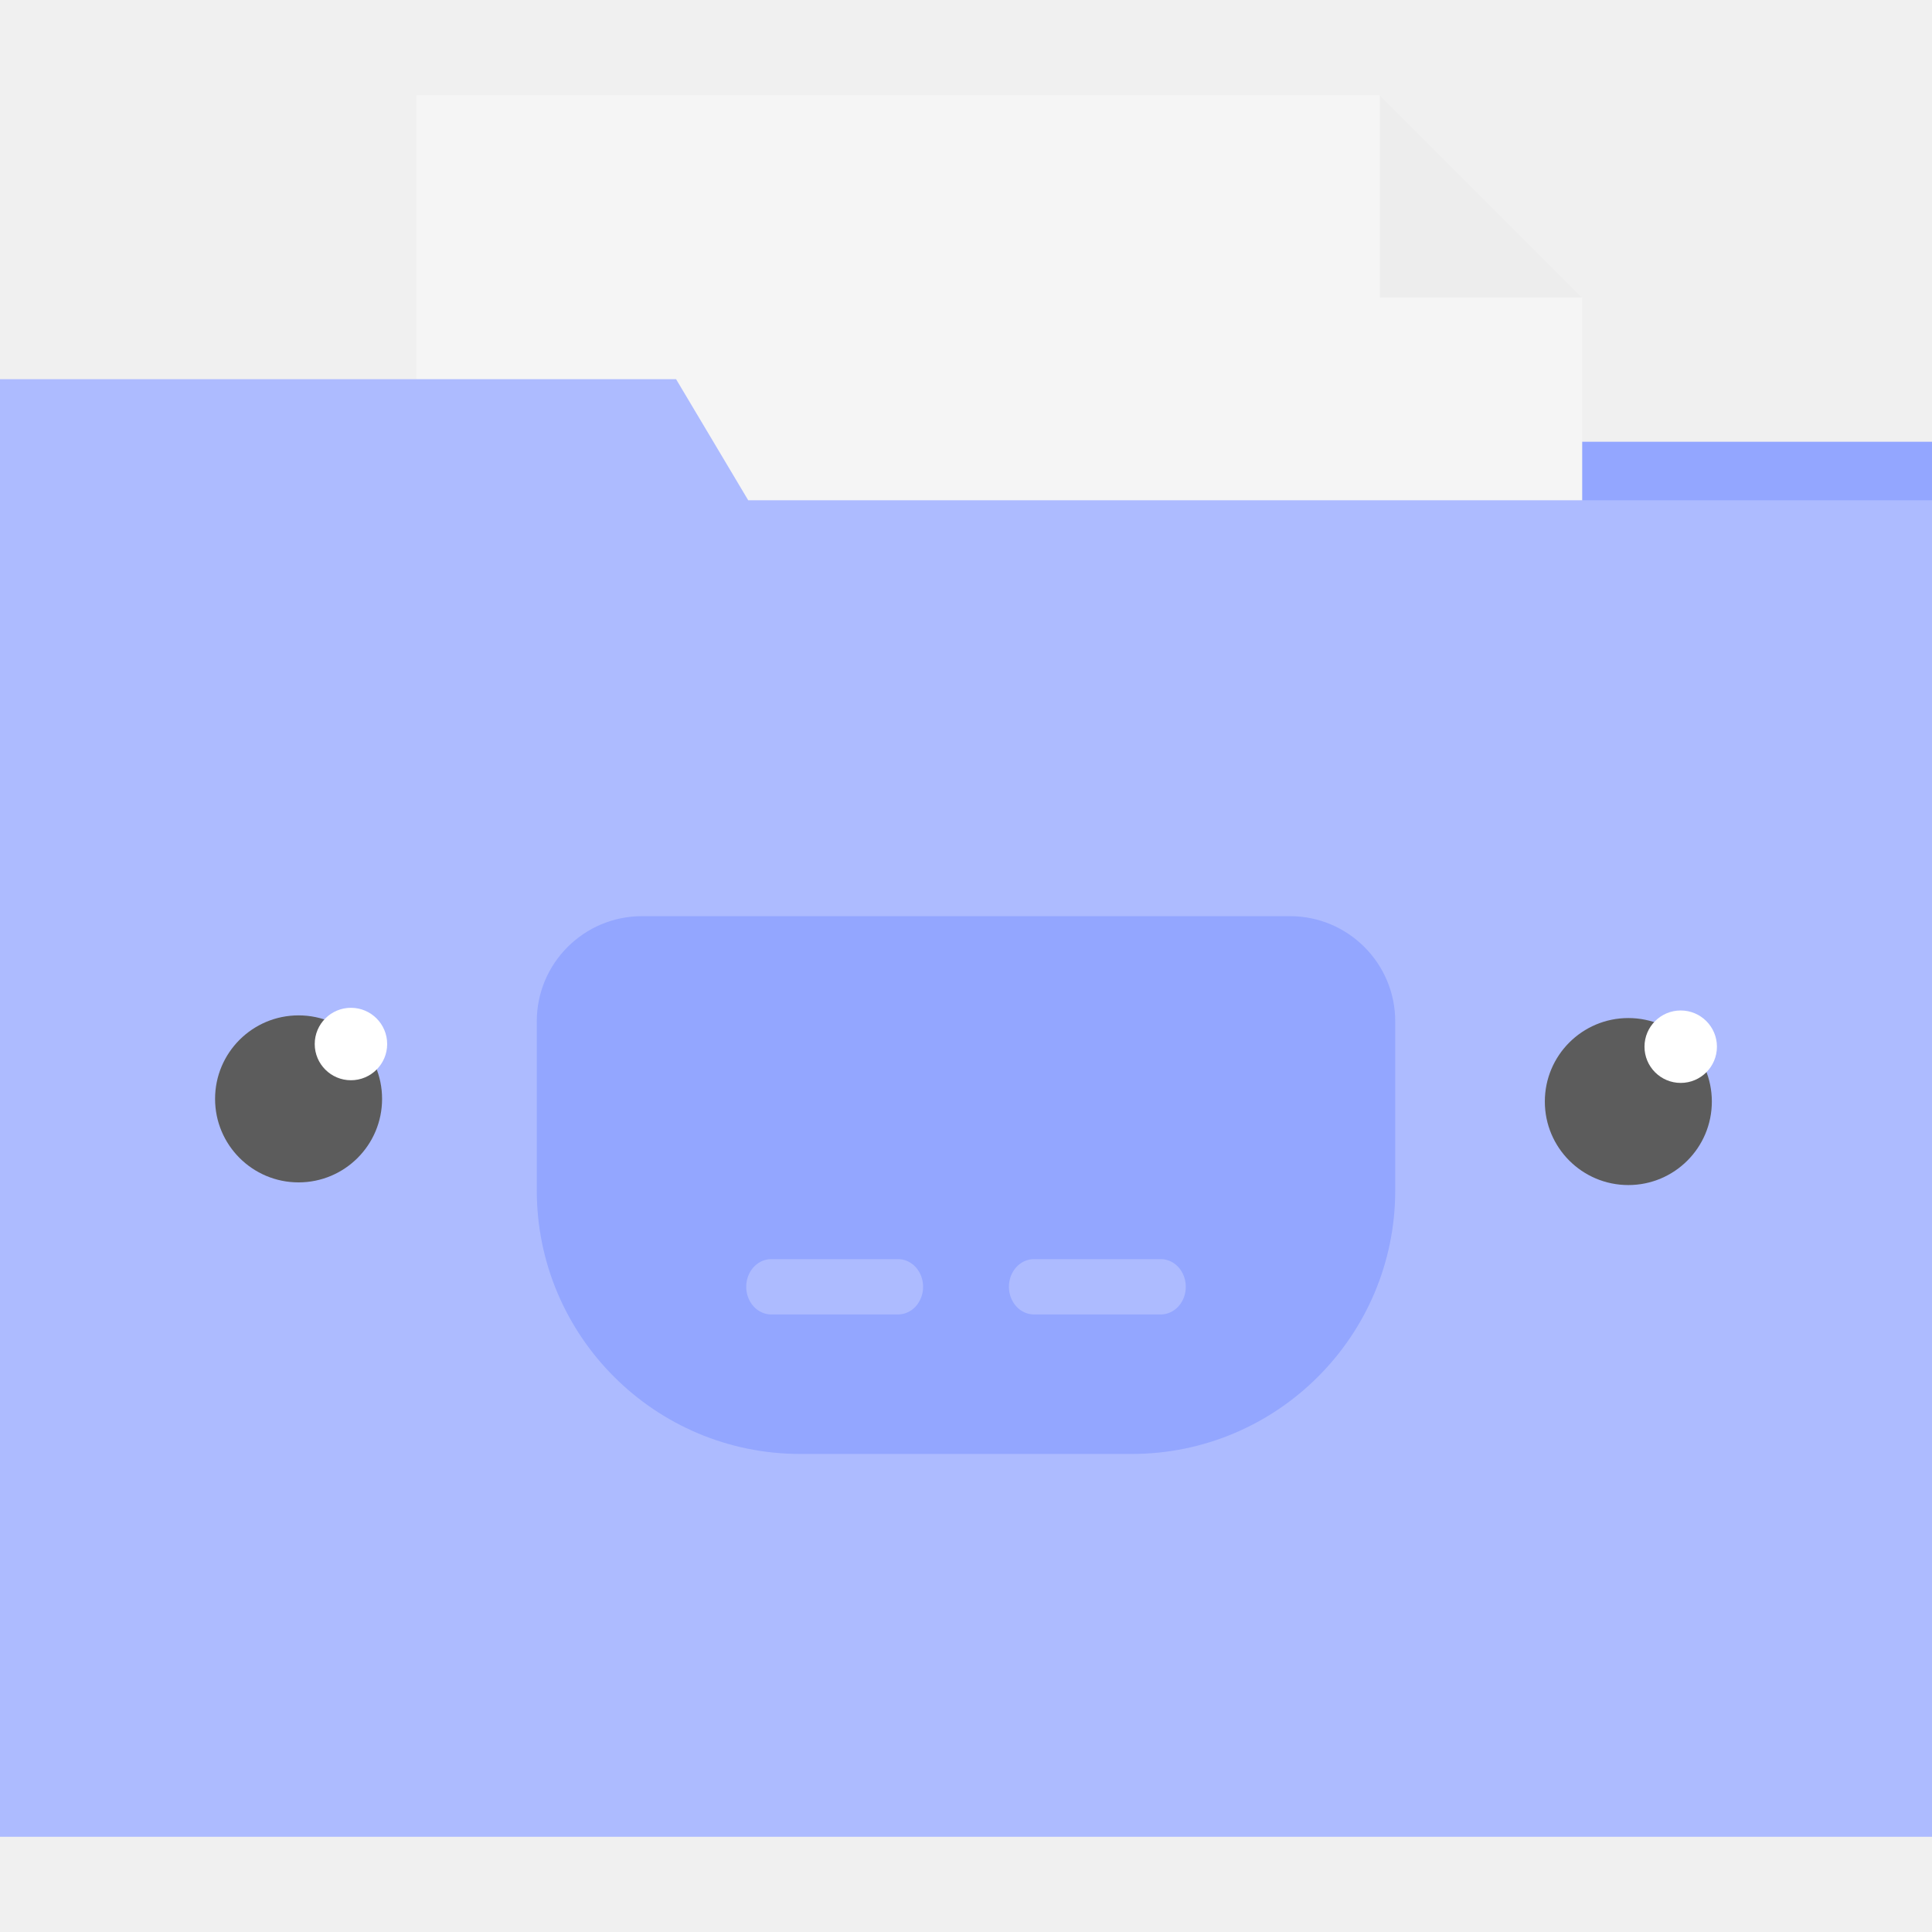
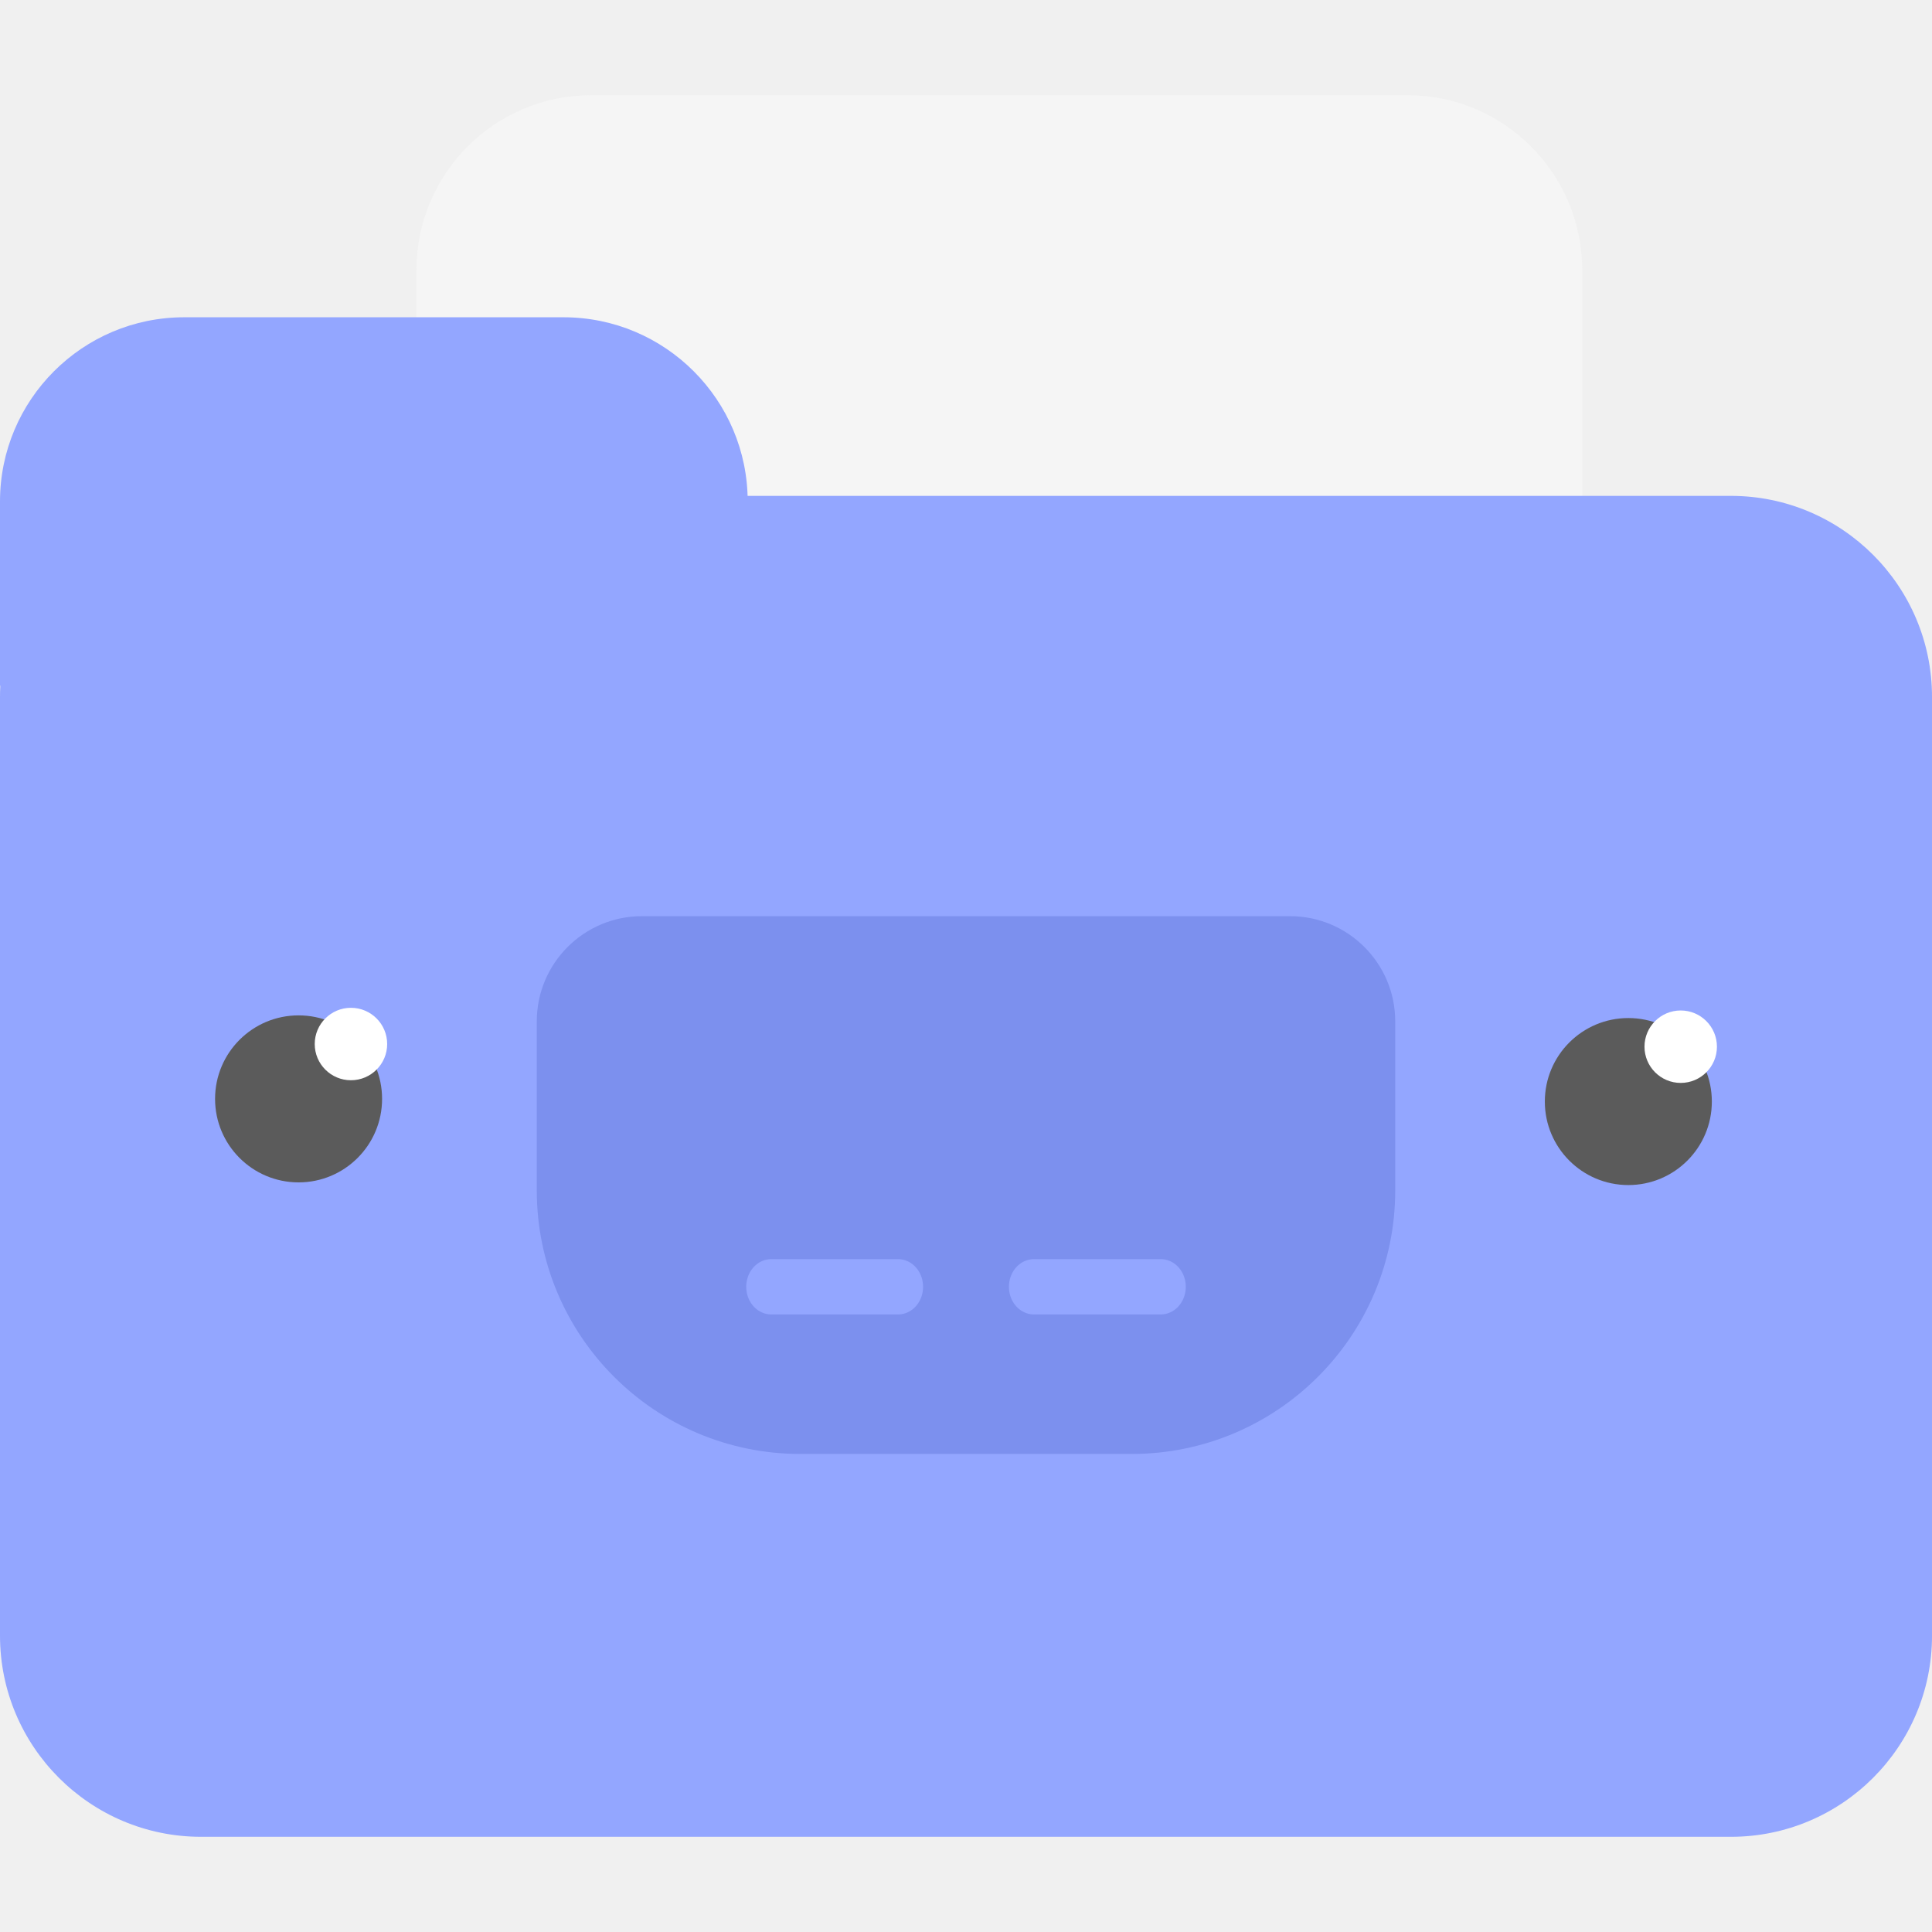
<svg xmlns="http://www.w3.org/2000/svg" width="100%" height="100%" viewBox="0 0 1280 1280" version="1.1" xml:space="preserve" style="fill-rule:evenodd;clip-rule:evenodd;stroke-linecap:round;stroke-linejoin:round;stroke-miterlimit:1.5;">
  <g id="Layer1" transform="matrix(1.27806,0,0,1.27806,-104.834,263.207)">
-     <g transform="matrix(3.49175,0,0,3.49175,-591.195,-734.612)">
-       <rect x="297.702" y="216.99" width="181.926" height="9.576" style="fill:rgb(147,166,255);" />
+     <g transform="matrix(0.868524,0,0,0.880916,32.5621,-212.154)">
+       <path d="M1001.3,165.965C1001.3,109.173 954.536,63.065 896.934,63.065L409.884,63.065C352.282,63.065 305.517,109.173 305.517,165.965L305.517,893.061C305.517,949.853 352.282,995.961 409.884,995.961L896.934,995.961C954.536,995.961 1001.3,949.853 1001.3,893.061L1001.3,165.965Z" style="fill:rgb(245,245,245);" />
    </g>
-     <g transform="matrix(3.49175,0,0,3.49175,-591.195,-734.612)">
-       <path d="M427.697,387.697L254.63,387.697L254.63,165.537L397.655,165.537L427.697,195.579L427.697,387.697Z" style="fill:rgb(245,245,245);" />
-       <clipPath id="_clip1">
-         <path d="M427.697,387.697L254.63,387.697L254.63,165.537L397.655,165.537L427.697,195.579L427.697,387.697Z" />
-       </clipPath>
-       <g clip-path="url(#_clip1)">
-         <path d="M397.655,165.537L397.655,195.579L427.697,195.579L397.655,165.537Z" style="fill:rgb(237,237,237);" />
-       </g>
+     <g transform="matrix(1.02186,0,0,0.824581,37.6881,-86.8929)">
+       <path d="M1023.49,293.811C1023.49,224.021 977.769,167.361 921.452,167.361L145.428,167.361C89.112,167.361 43.39,224.021 43.39,293.811L43.39,883.913C43.39,953.703 89.112,1010.36 145.428,1010.36L921.452,1010.36C977.769,1010.36 1023.49,953.703 1023.49,883.913L1023.49,293.811Z" style="fill:rgb(147,166,255);" />
    </g>
-     <g transform="matrix(3.49175,0,0,3.49175,-592.581,-687.198)">
-       <path d="M193.2,194.117L293.569,194.117L304.28,212.094L480.025,212.094L480.025,410.519L193.2,410.519L193.2,194.117Z" style="fill:rgb(173,187,255);" />
+     <g transform="matrix(0.785319,0,0,0.90717,82.0262,-269.361)">
+       <path d="M493.543,356.472C493.543,298.375 439.056,251.207 371.944,251.207L121.599,251.207C54.487,251.207 0,298.375 0,356.472L0,461.738L432.743,461.738C466.299,461.738 493.543,438.154 493.543,409.105L493.543,356.472Z" style="fill:rgb(147,166,255);" />
    </g>
    <g transform="matrix(3.49175,0,0,3.49175,-7.99313,-620.702)">
-       <circle cx="267.523" cy="282.319" r="12.397" style="fill:rgb(92,92,92);" />
+       <circle cx="267.523" cy="282.319" r="12.397" style="fill:rgb(91,91,91);" />
    </g>
    <g transform="matrix(3.49175,0,0,3.49175,-618.321,-661.486)">
      <circle cx="450.09" cy="285.855" r="5.377" style="fill:white;" />
    </g>
    <g transform="matrix(3.49175,0,0,3.49175,-697.321,-622.087)">
-       <circle cx="267.523" cy="282.319" r="12.397" style="fill:rgb(92,92,92);" />
+       <circle cx="267.523" cy="282.319" r="12.397" style="fill:rgb(91,91,91);" />
    </g>
    <g transform="matrix(3.49175,0,0,3.49175,-1307.65,-662.871)">
      <circle cx="450.09" cy="285.855" r="5.377" style="fill:white;" />
    </g>
    <g transform="matrix(3.49175,0,0,3.49175,-601.546,-716.802)">
-       <path d="M402.902,297.937C402.902,289.317 395.904,282.319 387.285,282.319L291.075,282.319C282.456,282.319 275.458,289.317 275.458,297.937L275.458,323.036C275.458,344.628 292.988,362.158 314.58,362.158L363.78,362.158C385.372,362.158 402.902,344.628 402.902,323.036L402.902,297.937Z" style="fill:rgb(147,166,255);" />
+       <path d="M402.902,297.937C402.902,289.317 395.904,282.319 387.285,282.319L291.075,282.319C282.456,282.319 275.458,289.317 275.458,297.937L275.458,323.036C275.458,344.628 292.988,362.158 314.58,362.158L363.78,362.158C385.372,362.158 402.902,344.628 402.902,323.036L402.902,297.937Z" style="fill:rgb(124,144,238);" />
    </g>
    <g transform="matrix(3.15736,0,0,3.49175,-466.187,-715.154)">
-       <path d="M300.252,336.868L321.08,336.868" style="fill:none;stroke:rgb(173,187,255);stroke-width:8.21px;" />
+       <path d="M300.252,336.868L321.08,336.868" style="fill:none;stroke:rgb(147,166,255);stroke-width:8.21px;" />
    </g>
    <g transform="matrix(3.15736,0,0,3.49175,-330.009,-715.154)">
-       <path d="M300.252,336.868L321.08,336.868" style="fill:none;stroke:rgb(173,187,255);stroke-width:8.21px;" />
+       <path d="M300.252,336.868L321.08,336.868" style="fill:none;stroke:rgb(147,166,255);stroke-width:8.21px;" />
    </g>
  </g>
</svg>
